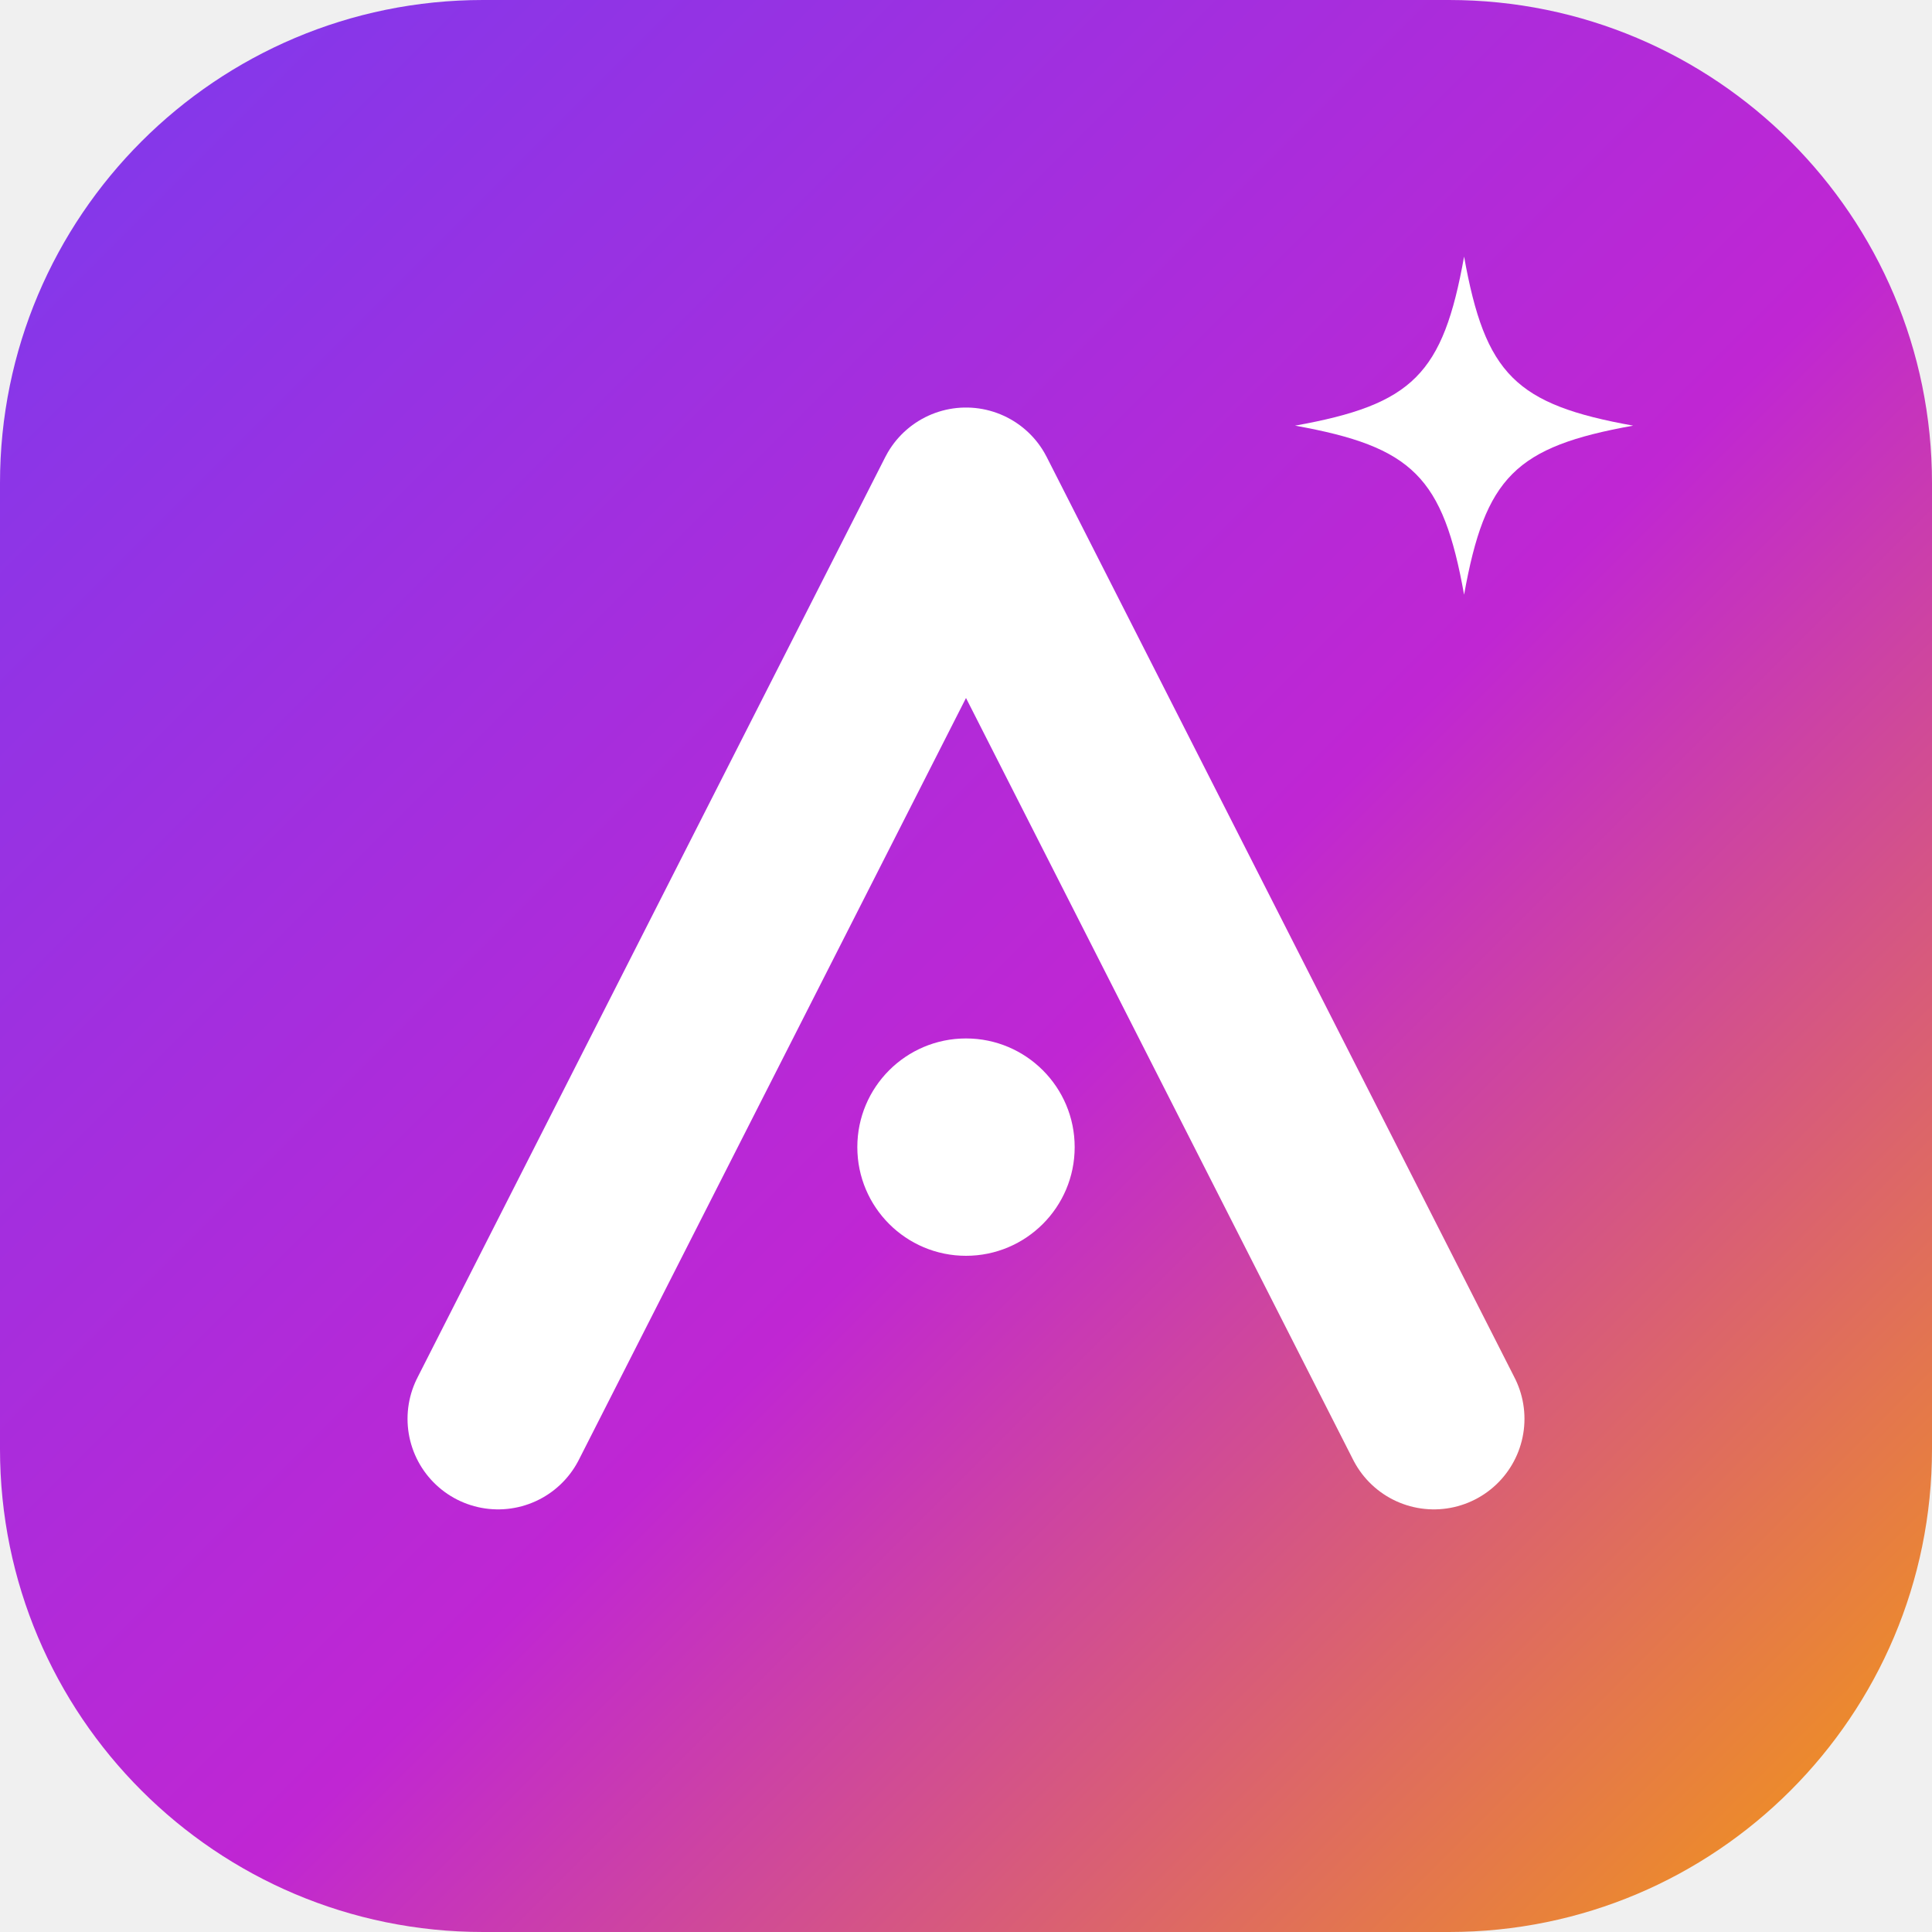
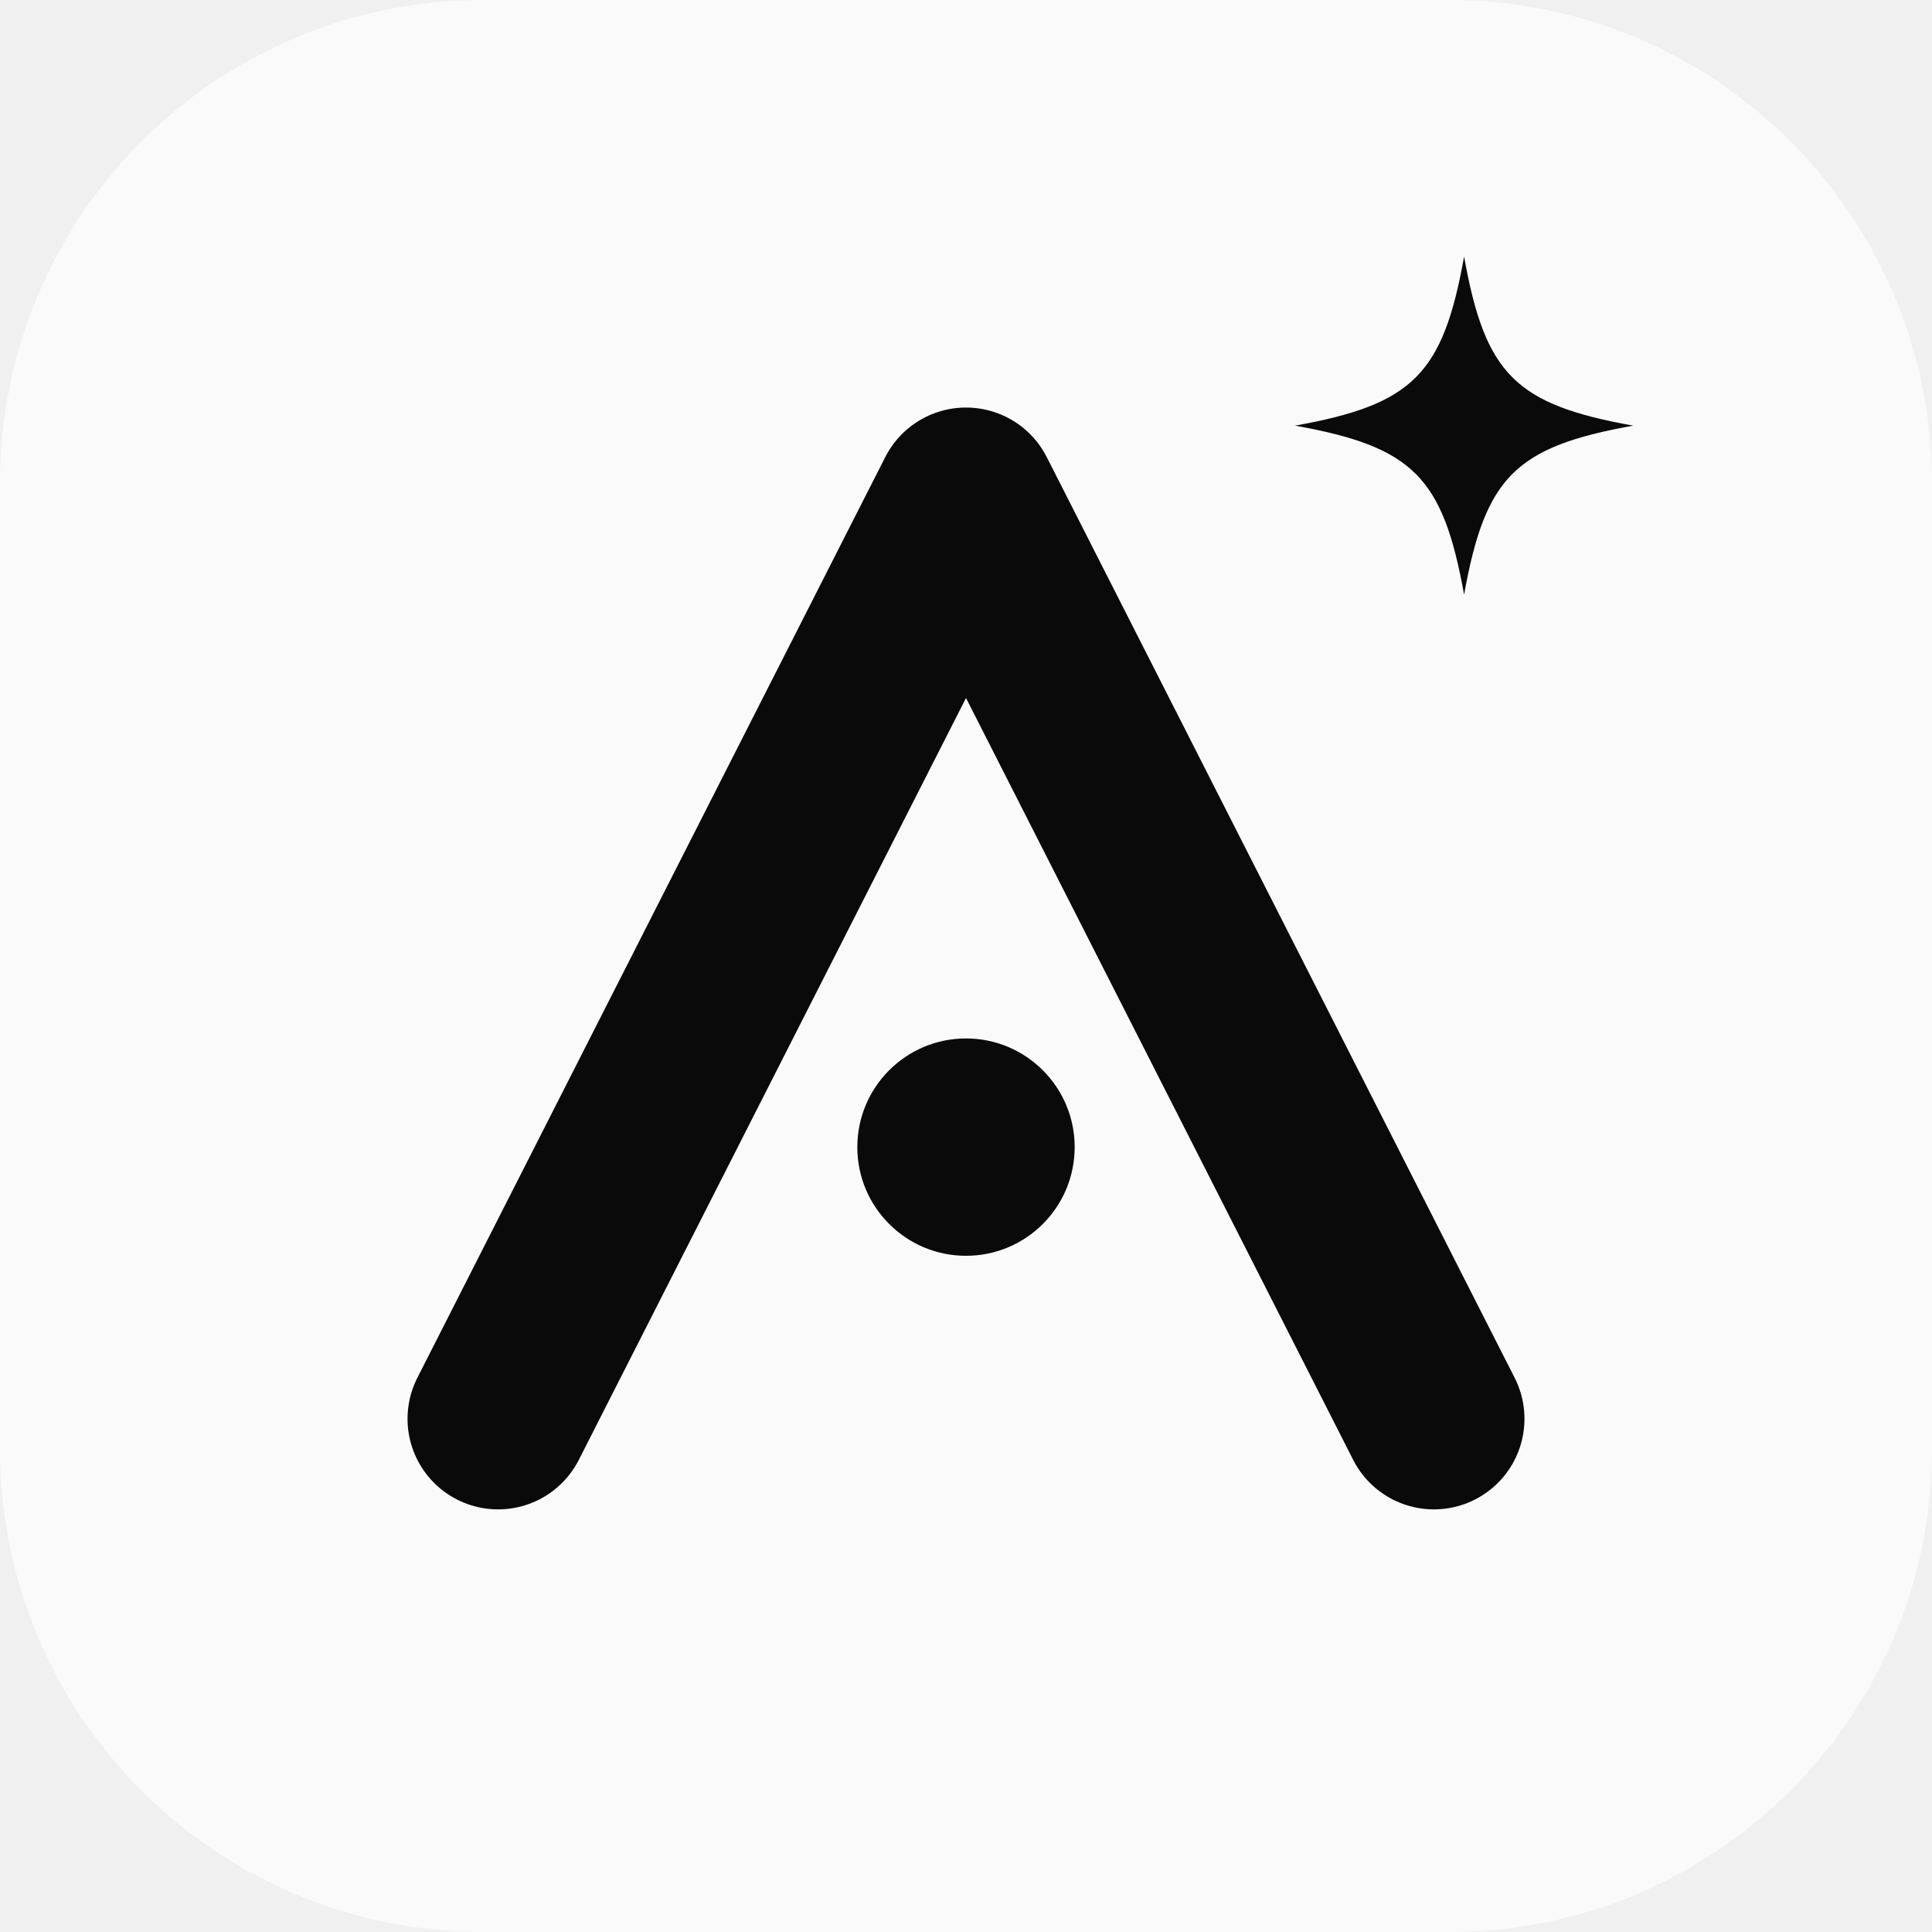
<svg xmlns="http://www.w3.org/2000/svg" viewBox="0 0 64 64">
-   <defs>
-     <linearGradient id="aroha-bg" x1="0" y1="0" x2="1" y2="1">
-       <stop offset="0" stop-color="#7c3aed" />
-       <stop offset="0.55" stop-color="#c026d3" />
-       <stop offset="1" stop-color="#f59e0b" />
-     </linearGradient>
-   </defs>
-   <rect width="64" height="64" rx="16" fill="url(#aroha-bg)" />
-   <path d="M16.5 47 L32 16.5 L47.5 47" fill="none" stroke="#fff" stroke-width="6" stroke-linecap="round" stroke-linejoin="round" />
-   <circle cx="32" cy="38" r="3.6" fill="#fff" />
-   <path d="M48.5 8.5c.7 3.9 1.7 4.9 5.6 5.6-3.9.7-4.9 1.7-5.6 5.6-.7-3.9-1.7-4.9-5.6-5.6 3.9-.7 4.9-1.7 5.6-5.6z" fill="#fff" />
+   <rect width="64" height="64" rx="16" fill="#fafafa" />
+   <path d="M16.5 47 L32 16.5 L47.5 47" fill="none" stroke="#0a0a0a" stroke-width="6" stroke-linecap="round" stroke-linejoin="round" />
+   <circle cx="32" cy="38" r="3.6" fill="#0a0a0a" />
+   <path d="M48.5 8.5c.7 3.9 1.7 4.9 5.6 5.6-3.9.7-4.9 1.7-5.6 5.6-.7-3.9-1.7-4.9-5.6-5.6 3.9-.7 4.9-1.7 5.6-5.6z" fill="#0a0a0a" />
</svg>
